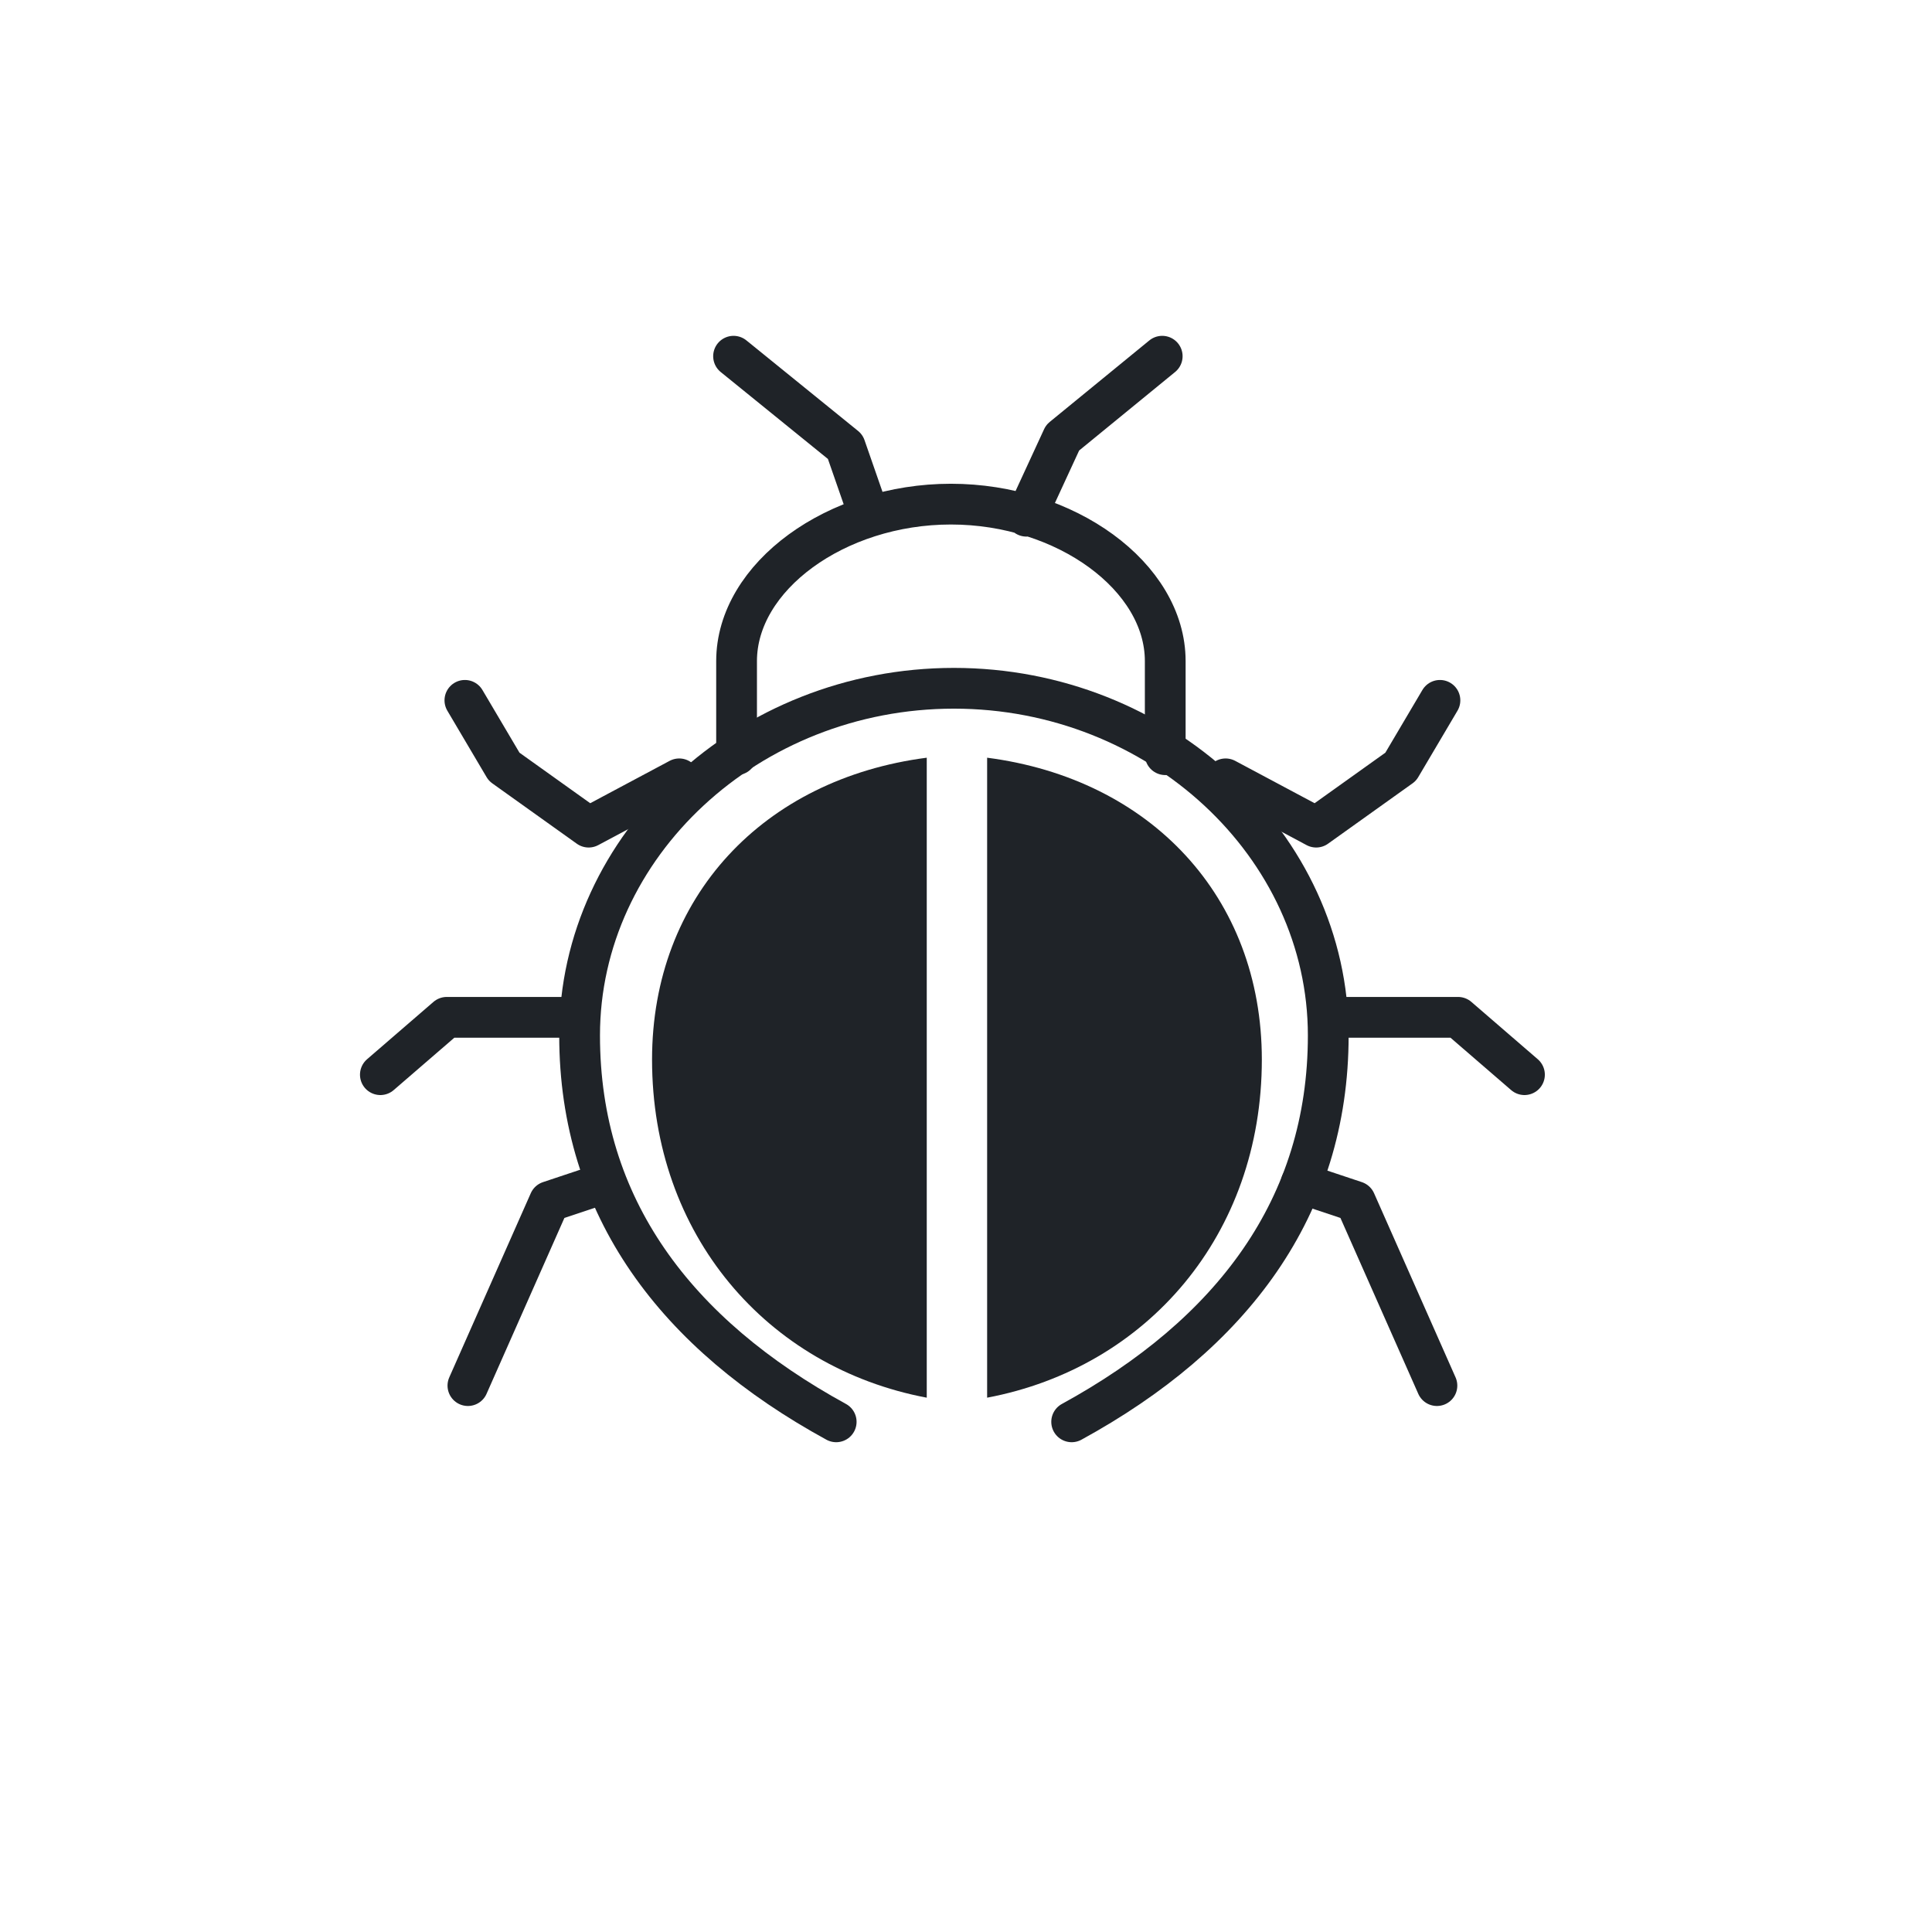
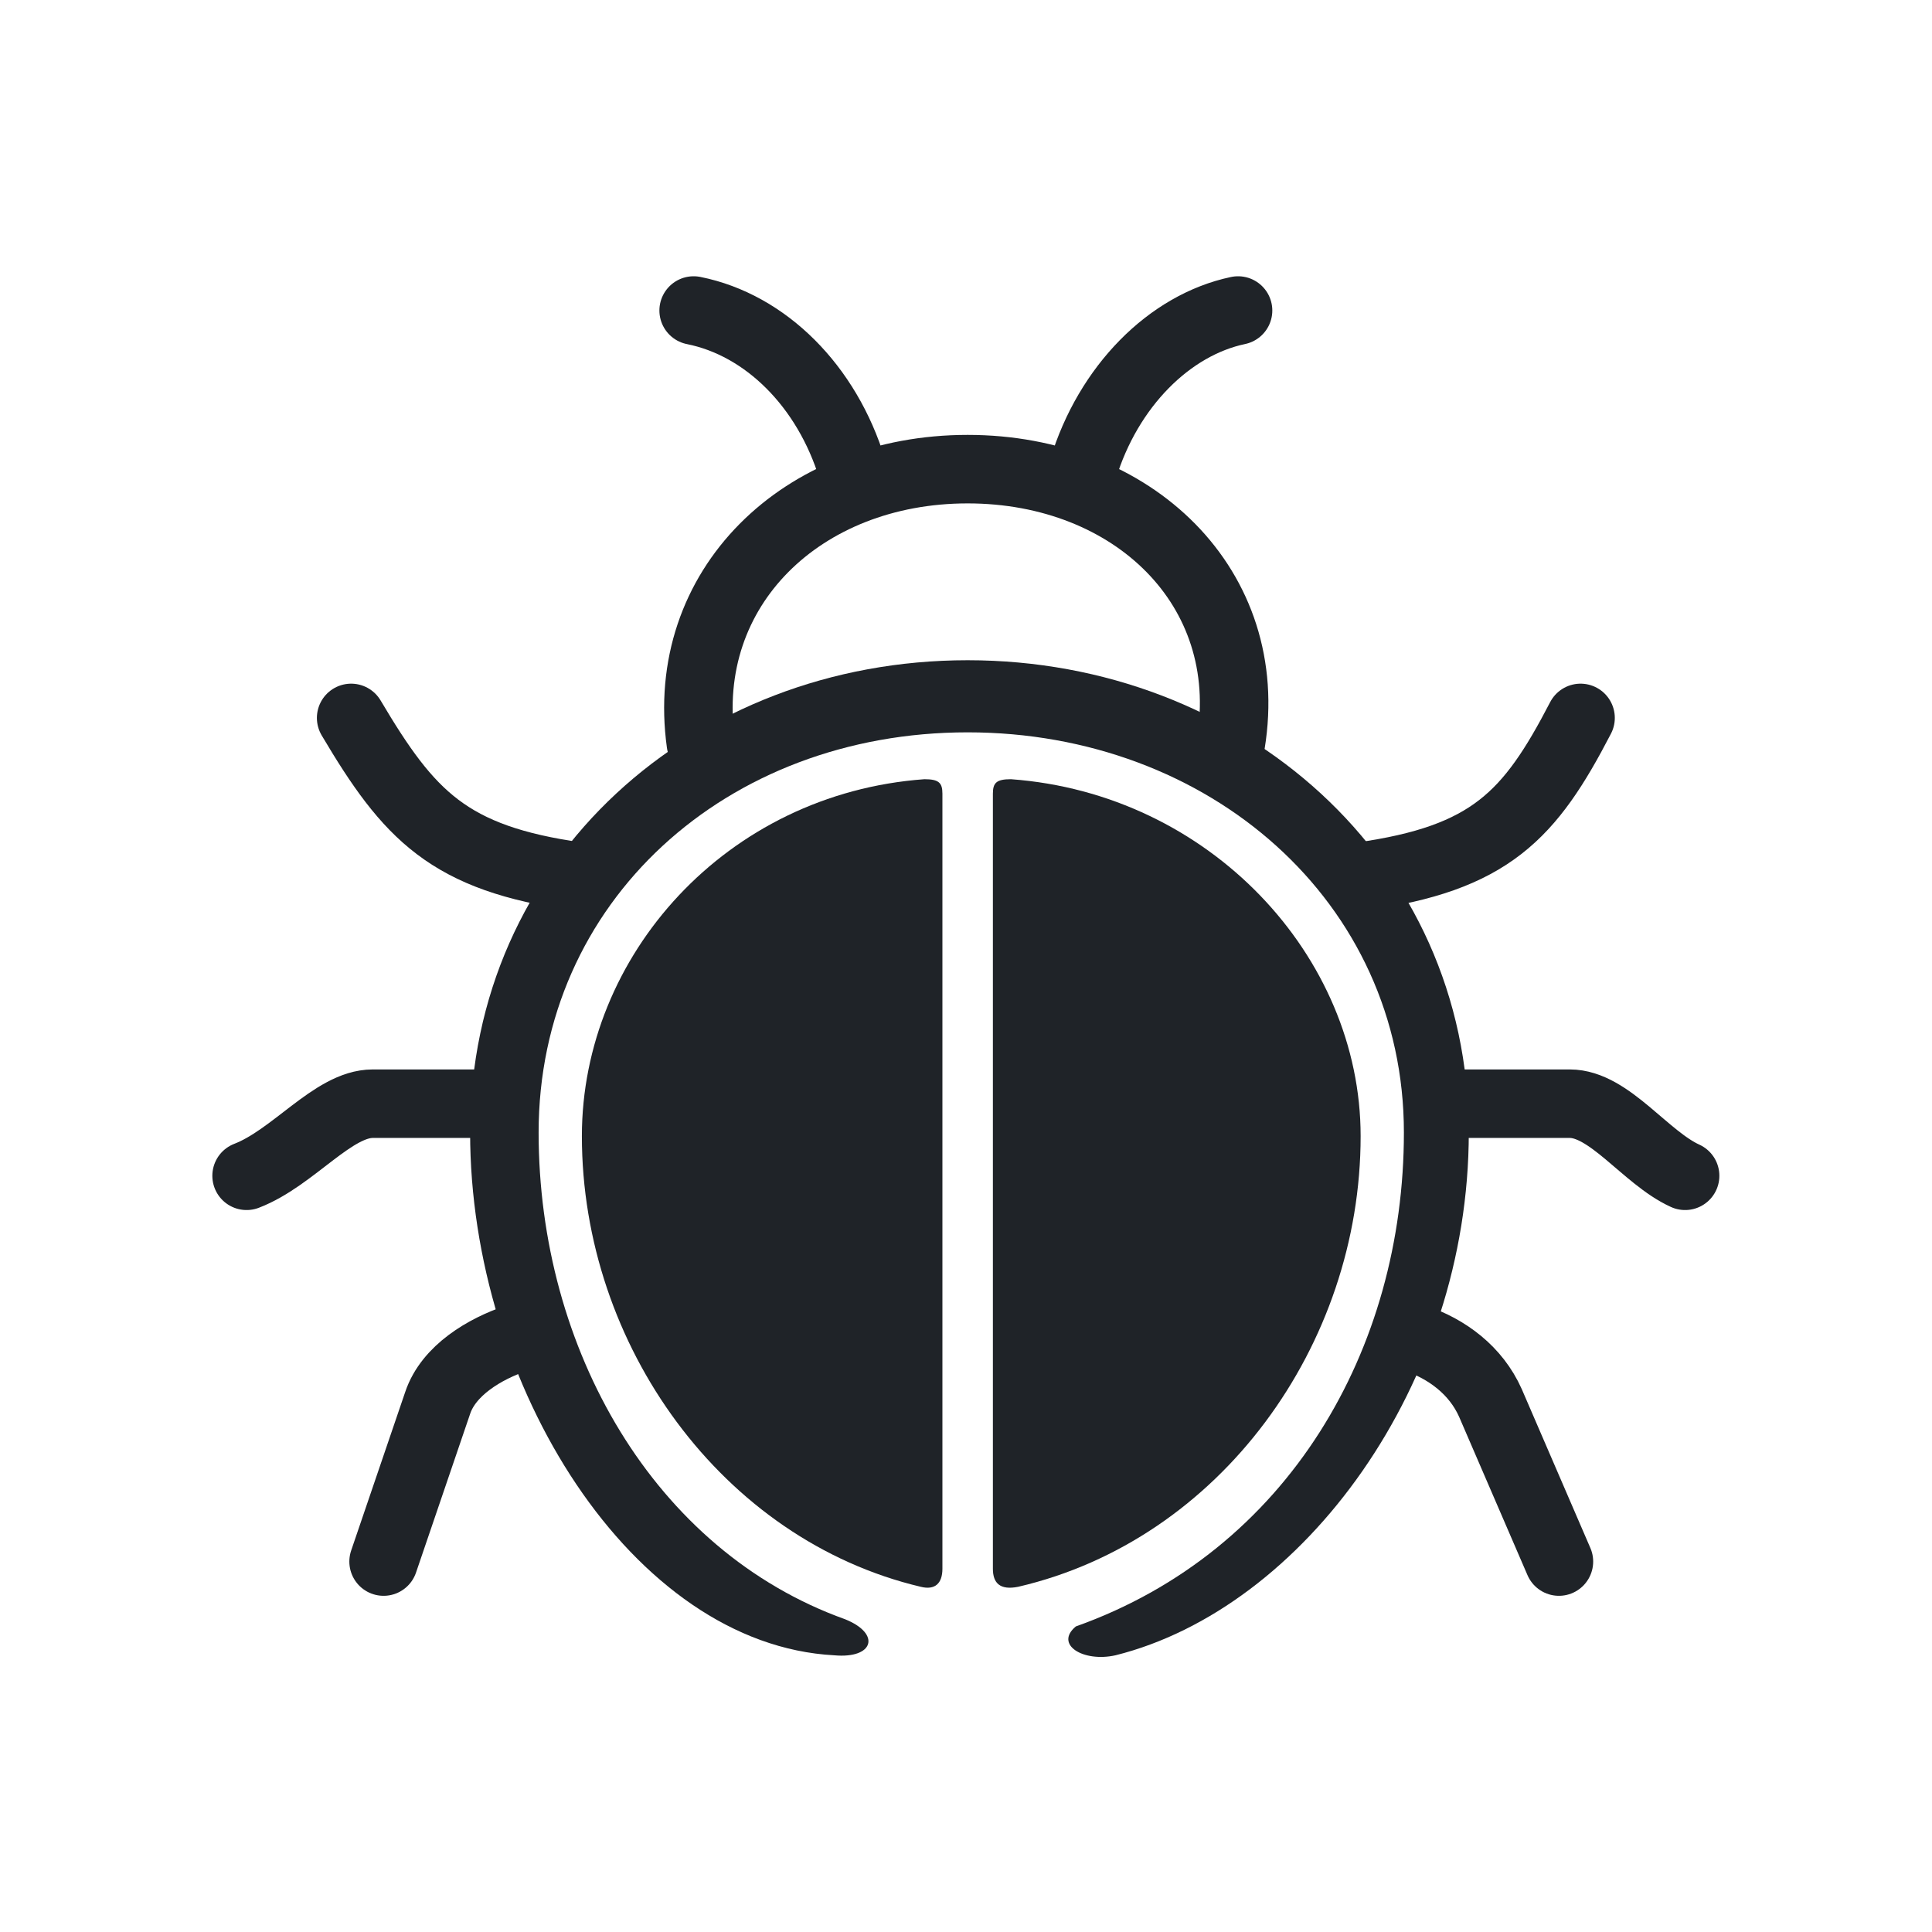
<svg xmlns="http://www.w3.org/2000/svg" viewBox="0 0 64 64" color="#1f2328">
  <style>:root{color:#1f2328}@media(prefers-color-scheme:dark){:root{color:#f0f6fc}}</style>
-   <g fill="none" stroke="currentColor" stroke-width="1.35" stroke-linecap="round" stroke-linejoin="round">
-     <path d="M28.8 17.1 28 14.8 24.3 11.8M34 17.1l1.2-2.6 3.3-2.7M24.4 25v-3.1c0-2.8 3.3-5.2 7.1-5.2s7.1 2.4 7.1 5.2V25" />
-     <path d="m22.5 25.8-3 1.6-2.8-2-1.3-2.2m3.7 10.5h-4.3l-2.2 1.9m7.4 3.6-1.8.6-2.7 6.1m25.1-20.1 3 1.6 2.8-2 1.3-2.2m-3.7 10.5h4.3l2.2 1.9m-7.4 3.6 1.8.6 2.7 6.1" />
-     <path d="M27.7 47.1c-5.3-2.9-8.5-7.1-8.5-12.8 0-6.3 5.6-11.5 12.4-11.5S44 28 44 34.3c0 5.7-3.2 9.9-8.5 12.8" />
+   <g transform="translate(-7.83516 -5.59812) scale(1.25589)">
+     <g transform="scale(0.09509658)" fill="currentColor">
+       <g fill="none" stroke="currentColor" stroke-width="19" stroke-linecap="round" stroke-linejoin="round">
+         <path d="M302 177c-7-23-24-40-44-44m108 44c7-23 24-40 43-44M260 253c-6-43 28-76 74-76s80 33 73 76" />
+         <path d="M226 290c-36-5-47-17-63-44m38 107h-32c-11 0-22 15-35 20m75 45c-9 3-19 9-22 18l-15 44M443 290c36-5 47-17 61-44m-33 107h30c11 0 21 15 32 20m-75 45c9 3 17 9 21 18l19 44" />
+       </g>
+       <path d="M297 506c-56-3-101-75-101-145 0-76 62-131 138-131s139 55 139 131c0 70-46 132-98 145-9 2-17-3-11-8 59-21 91-77 91-137 0-64-54-111-121-111s-119 47-119 111c0 60 32 116 85 135 10 4 8 11-3 10Z" />
+       <path d="M322 263c-55 4-95 49-95 99 0 58 39 112 94 125 4 1 6-1 6-5V267c0-3-1-4-5-4Zm24 0c55 4 97 49 97 99 0 58-39 112-95 125-5 1-7-1-7-5V267c0-3 1-4 5-4Z" />
+     </g>
  </g>
-   <path fill="currentColor" d="M30.7 25.1c-5.4.7-9.1 4.6-9.1 10 0 5.8 3.8 10.2 9.1 11.2Zm2 0v21.2c5.3-1 9.1-5.4 9.1-11.2 0-5.4-3.7-9.3-9.1-10Z" />
</svg>
